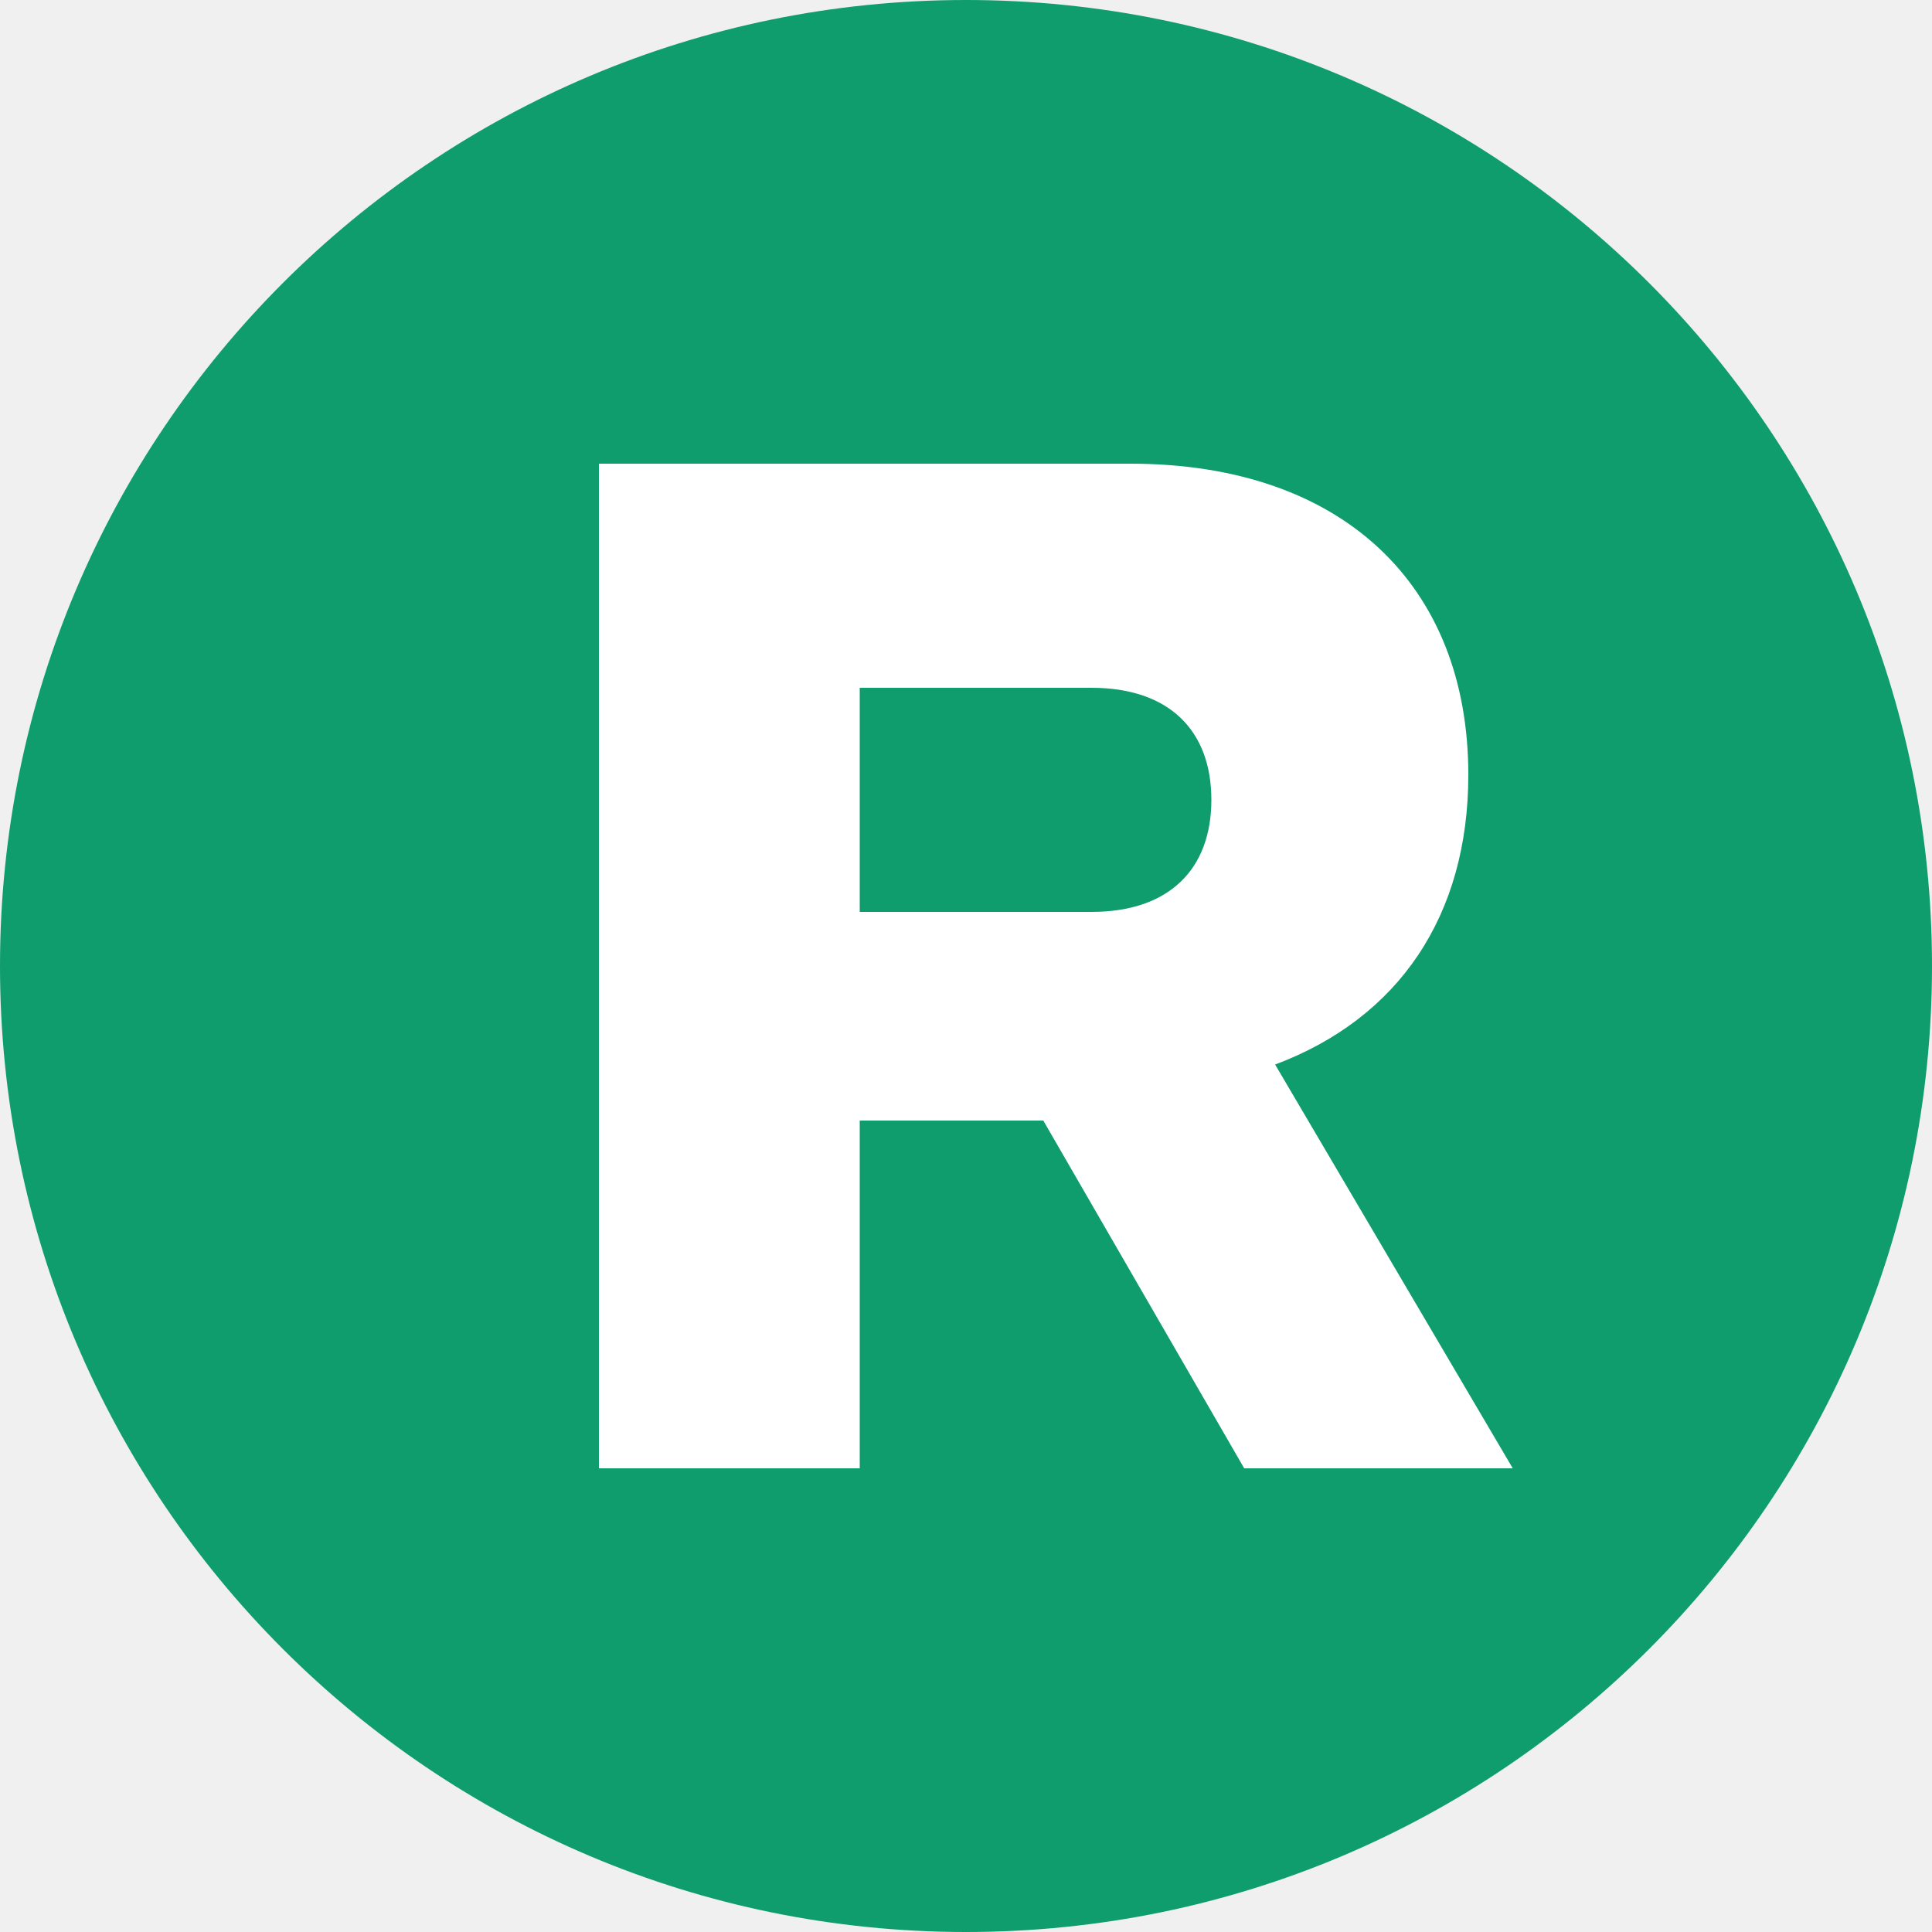
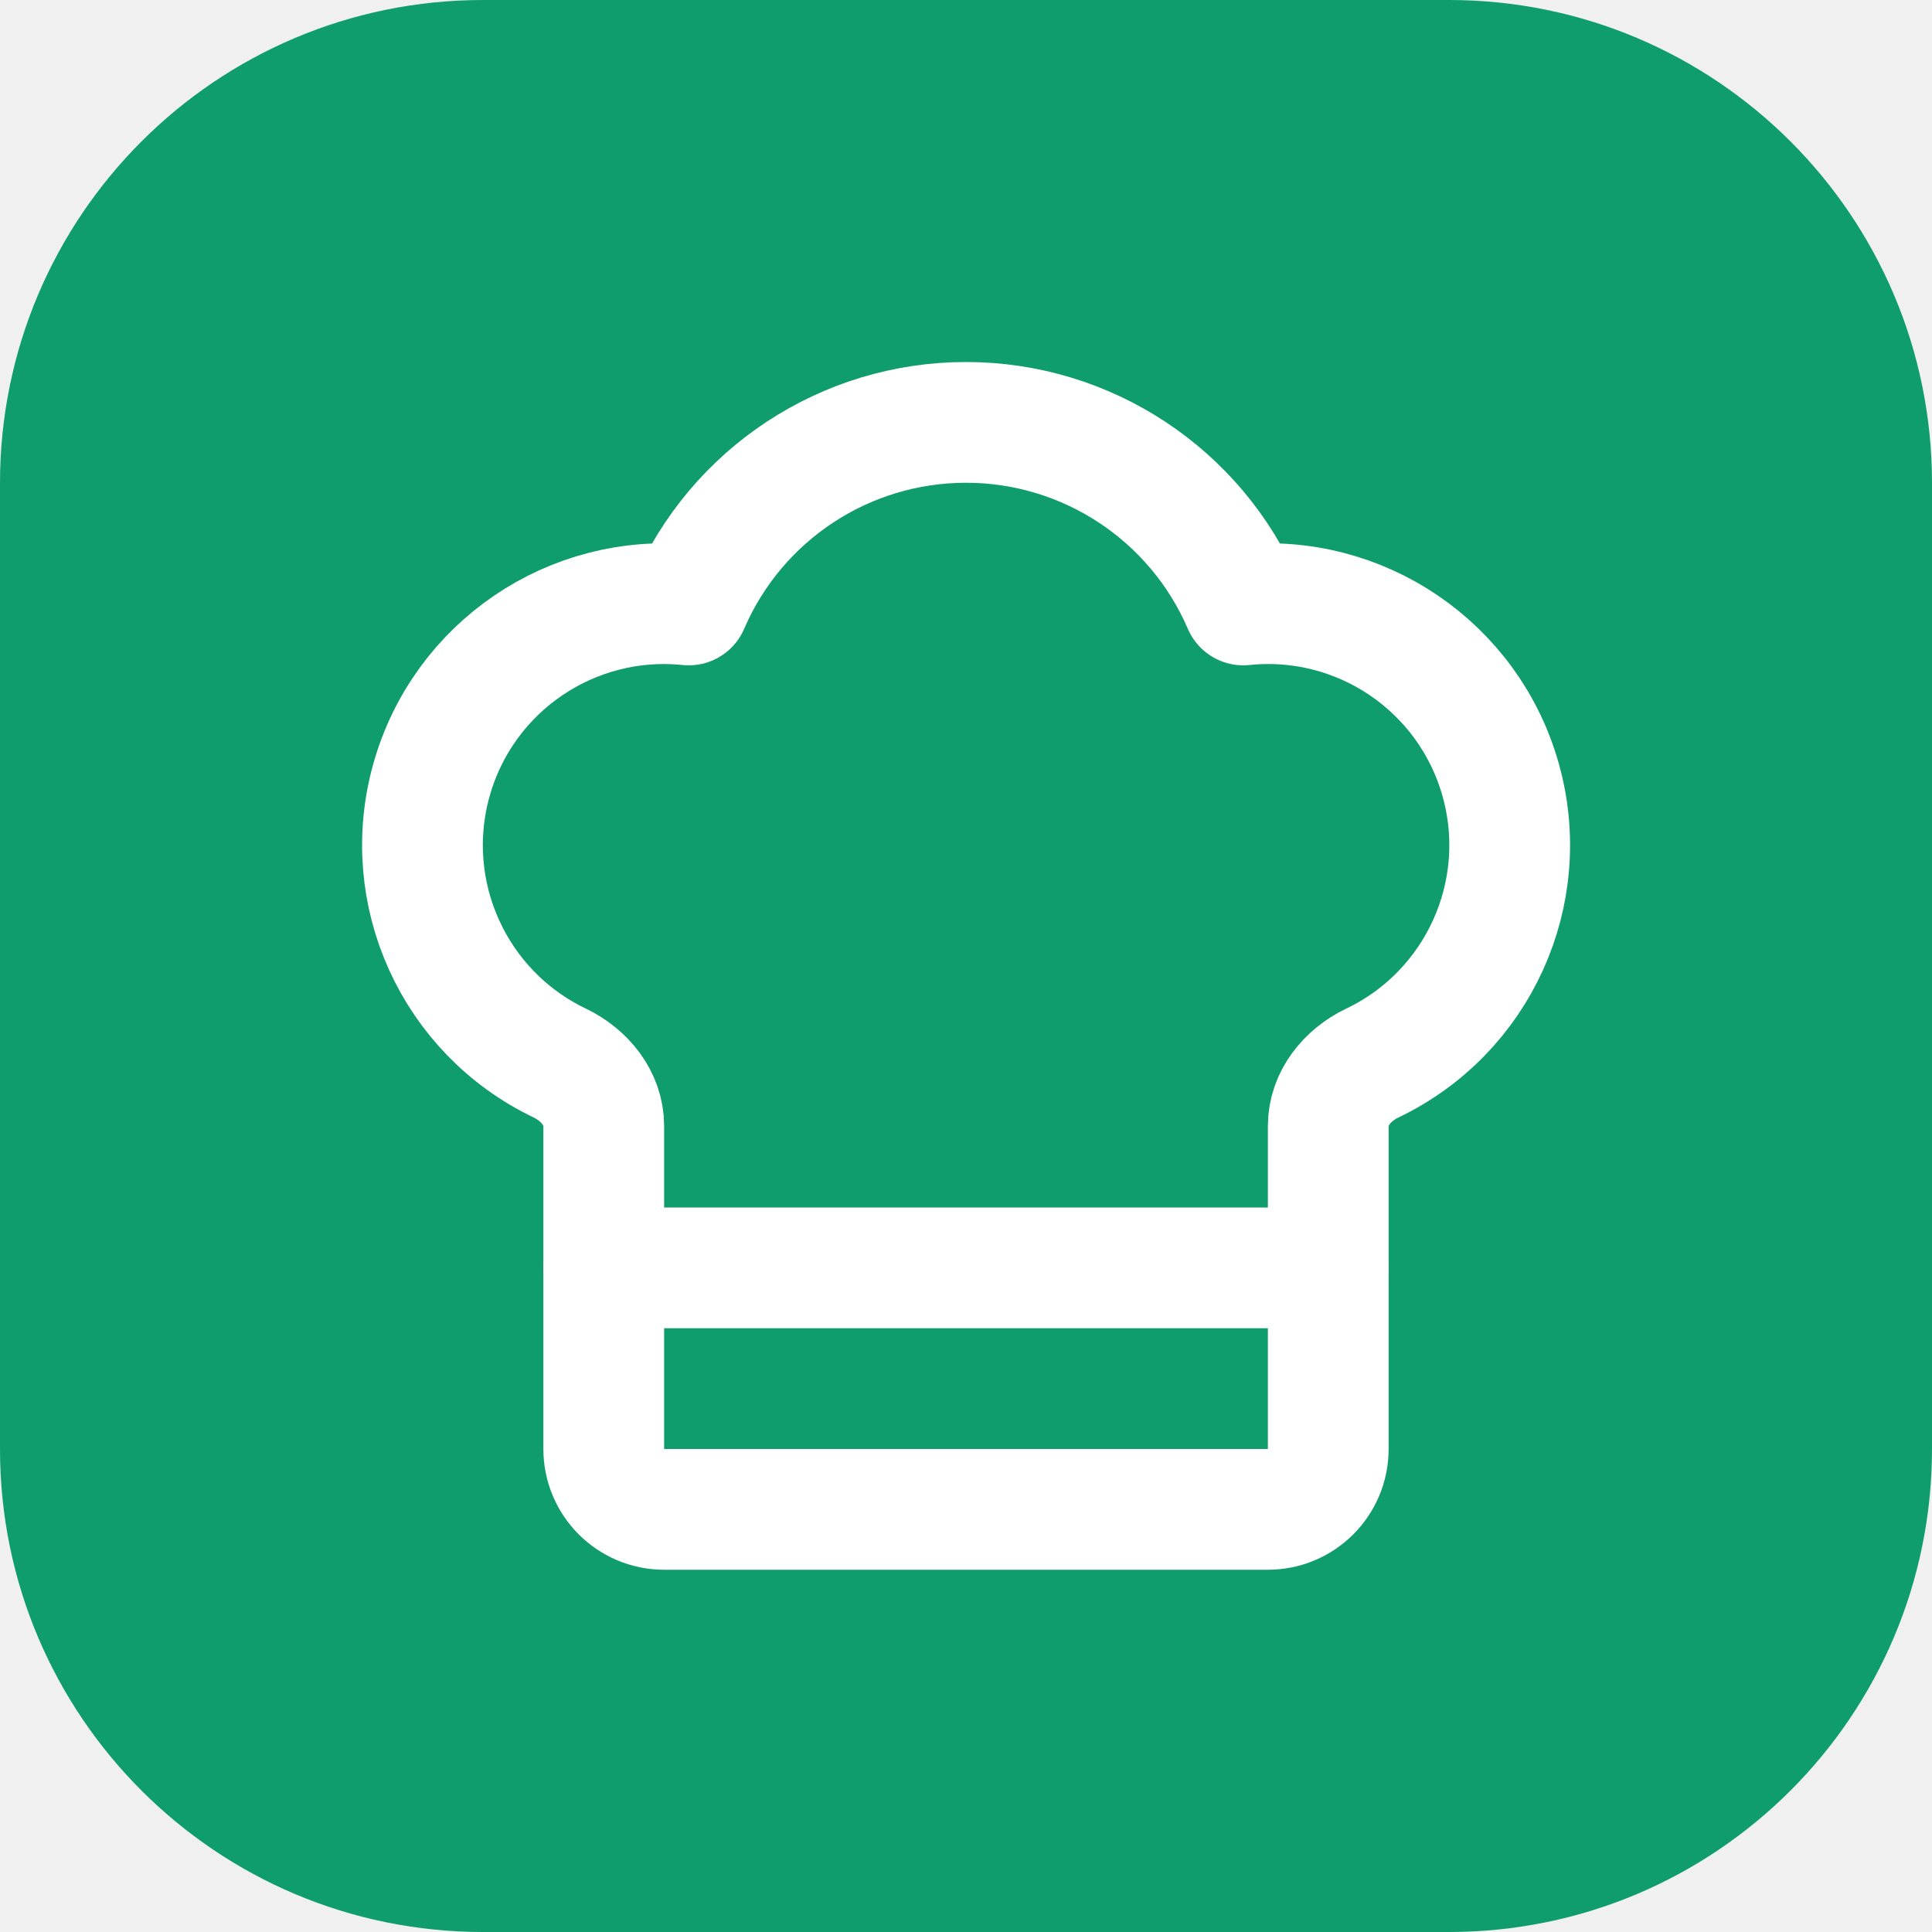
- <svg xmlns="http://www.w3.org/2000/svg" viewBox="0 0 100 100">
-   <circle cx="50" cy="50" r="50" fill="#0f9d6e" />
-   <path fill="#ffffff" fill-rule="evenodd" d="M31 24h27.5c11 0 17.5 6.3 17.5 16.1 0 7.3-3.6 12.6-10 15l12.3 20.9H64.4L54 58H44.5v18H31V24Zm13.5 11.6v11.6h12c4 0 6.2-2.2 6.2-5.8s-2.2-5.8-6.2-5.8h-12Z" />
+ <svg xmlns="http://www.w3.org/2000/svg" viewBox="0 0 32 32">
+   <rect width="32" height="32" rx="8" fill="#0f9d6e" />
+   <g transform="translate(4 4) scale(1)" fill="none" stroke="#fff" stroke-width="2" stroke-linecap="round" stroke-linejoin="round">
+     <path d="M17 21a1 1 0 0 0 1-1v-5.35c0-.457.316-.844.727-1.041a4 4 0 0 0-2.134-7.589 5 5 0 0 0-9.186 0 4 4 0 0 0-2.134 7.588c.411.198.727.585.727 1.041V20a1 1 0 0 0 1 1Z" />
+     <path d="M6 17h12" />
+   </g>
</svg>
